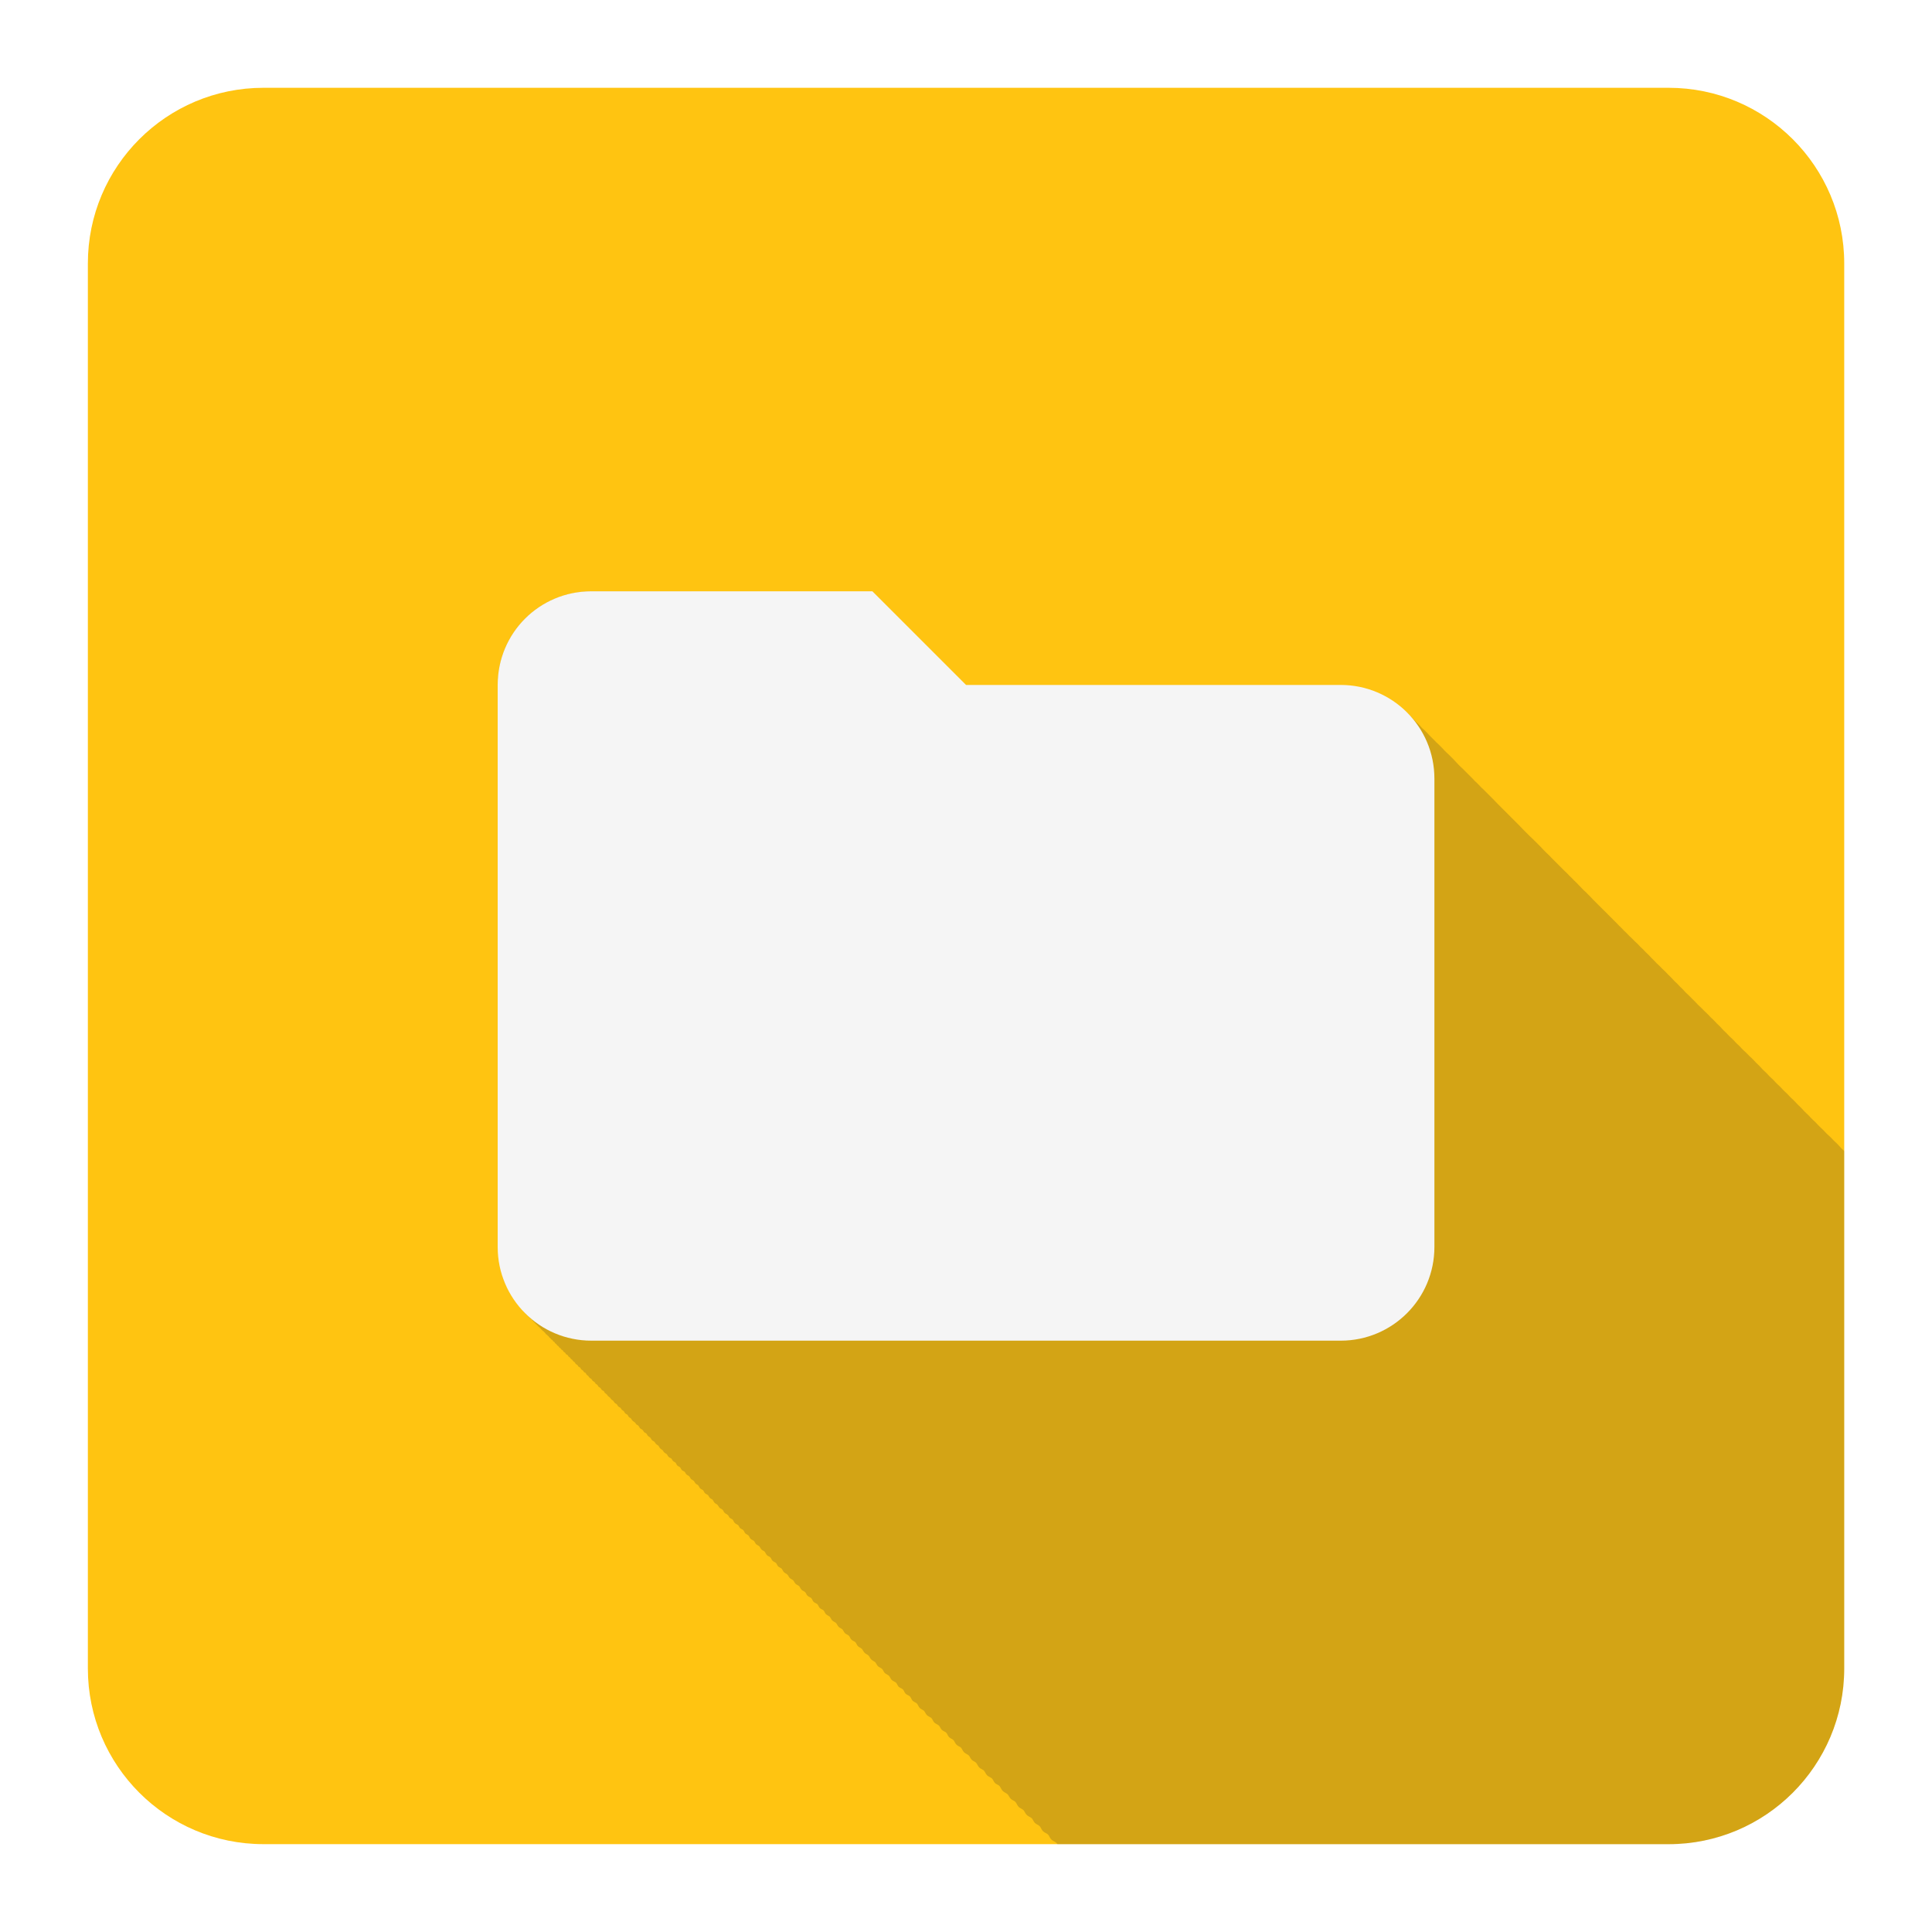
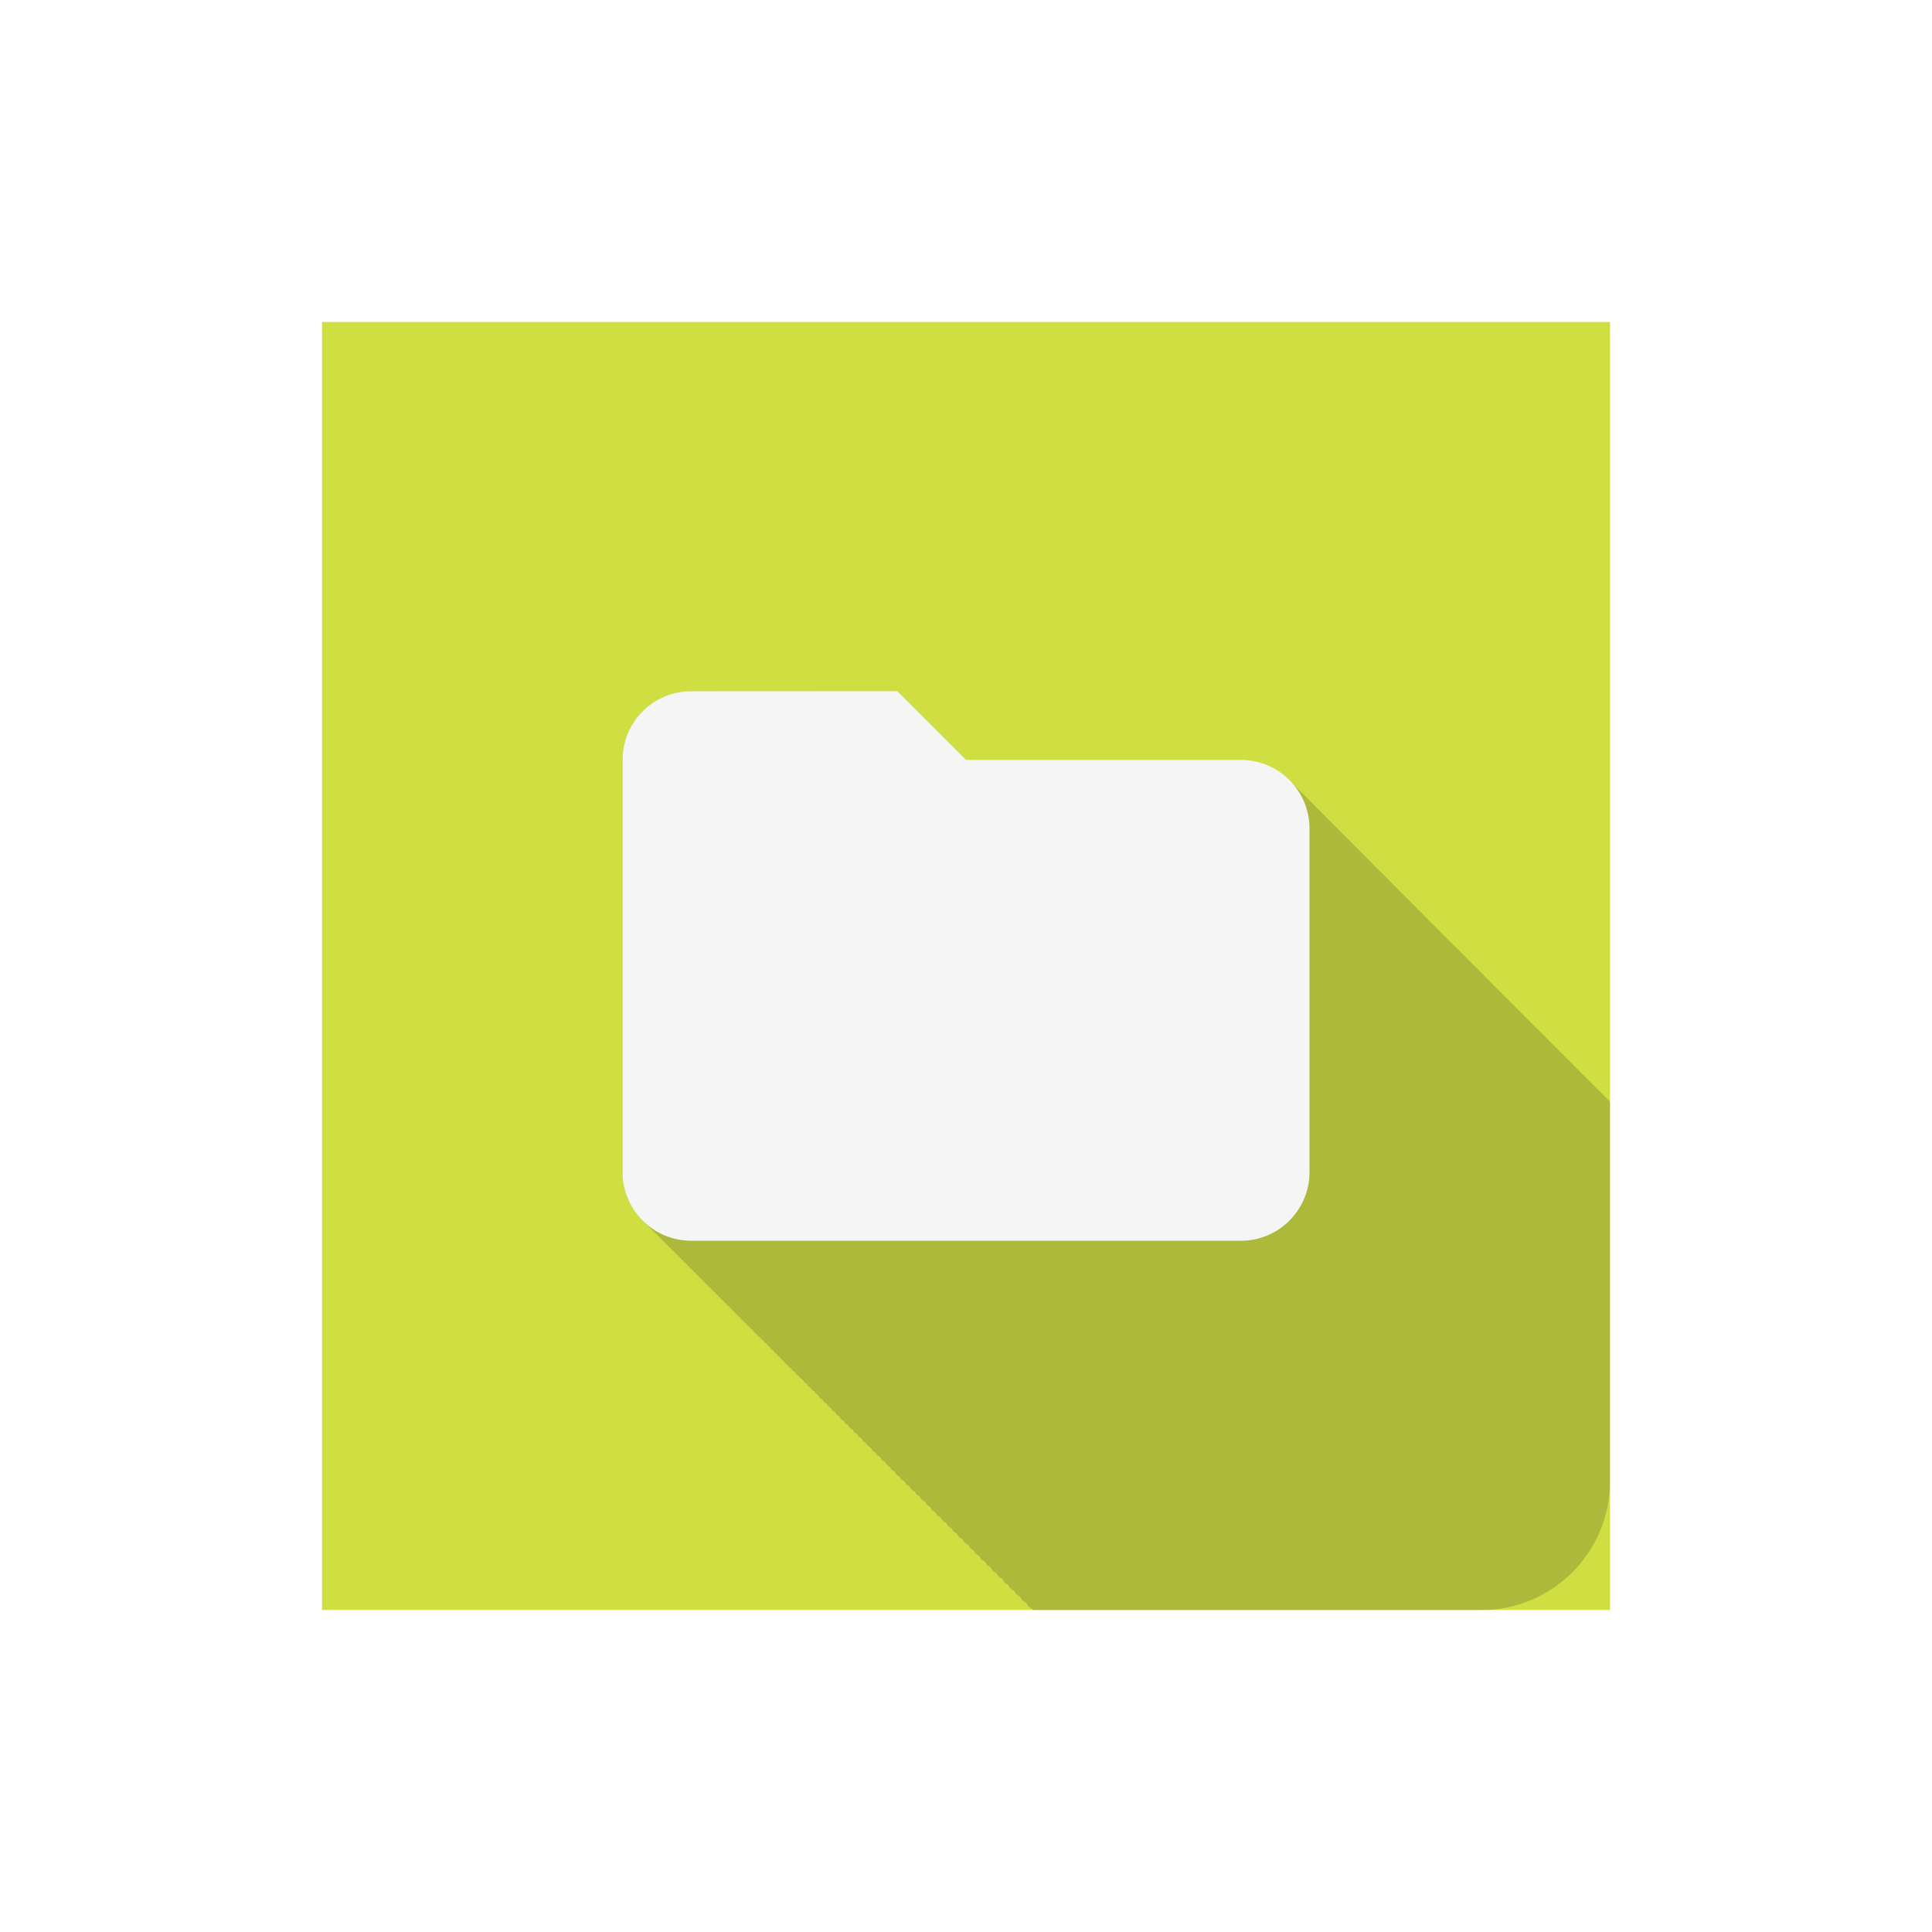
- <svg xmlns="http://www.w3.org/2000/svg" version="1.1" id="svg2" viewBox="0 0 20.625 20.625" height="22" width="22">
+ <svg xmlns="http://www.w3.org/2000/svg" version="1.1" id="svg2" viewBox="0 0 28.125 28.125" height="30" width="30">
  <defs id="defs4">
    <clipPath clipPathUnits="userSpaceOnUse" id="clipPath12478">
      <circle style="opacity:1;fill:#2196f3;fill-opacity:1;stroke:none;stroke-width:0.051;stroke-miterlimit:4;stroke-dasharray:none;stroke-opacity:1" id="circle12480" cx="10" cy="10" r="10" />
    </clipPath>
    <clipPath id="clipPath5790" clipPathUnits="userSpaceOnUse">
      <circle style="opacity:1;fill:#2196f3;fill-opacity:1;stroke:none;stroke-width:0.051;stroke-miterlimit:4;stroke-dasharray:none;stroke-opacity:1" id="circle5792" cx="10" cy="10" r="10" />
    </clipPath>
    <clipPath clipPathUnits="userSpaceOnUse" id="clipPath7690">
      <circle style="opacity:1;fill:#2196f3;fill-opacity:1;stroke:none;stroke-width:0.051;stroke-miterlimit:4;stroke-dasharray:none;stroke-opacity:1" id="circle7692" cx="10" cy="10" r="10" />
    </clipPath>
    <clipPath id="clipPath5119" clipPathUnits="userSpaceOnUse">
      <circle style="opacity:1;fill:#ff9800;fill-opacity:1;stroke:none;stroke-width:0.051;stroke-miterlimit:4;stroke-dasharray:none;stroke-opacity:1" id="circle5121" cx="10" cy="10" r="10" />
    </clipPath>
    <clipPath clipPathUnits="userSpaceOnUse" id="clipPath3591">
      <rect style="fill:#ea80fc;fill-opacity:0.957;stroke:none;stroke-width:5.76;stroke-miterlimit:4;stroke-dasharray:none;stroke-opacity:1" id="rect3593" width="20" height="20" x="4" y="8.636" />
    </clipPath>
    <clipPath clipPathUnits="userSpaceOnUse" id="clipPath3595">
      <rect style="fill:#ea80fc;fill-opacity:0.957;stroke:none;stroke-width:5.4;stroke-miterlimit:4;stroke-dasharray:none;stroke-opacity:1" id="rect3597" width="18.75" height="18.75" x="-0.937" y="3.408" />
    </clipPath>
    <clipPath clipPathUnits="userSpaceOnUse" id="clipPath3599">
      <rect style="fill:#ea80fc;fill-opacity:0.957;stroke:none;stroke-width:5.4;stroke-miterlimit:4;stroke-dasharray:none;stroke-opacity:1" id="rect3601" width="18.75" height="18.75" x="-0.937" y="3.408" />
    </clipPath>
    <clipPath clipPathUnits="userSpaceOnUse" id="clipPath3603">
      <rect style="fill:#ea80fc;fill-opacity:0.957;stroke:none;stroke-width:5.4;stroke-miterlimit:4;stroke-dasharray:none;stroke-opacity:1" id="rect3605" width="18.75" height="18.75" x="-0.937" y="3.408" />
    </clipPath>
    <clipPath clipPathUnits="userSpaceOnUse" id="clipPath3617">
      <rect ry="0.937" style="fill:#8bc34a;fill-opacity:0.957;stroke:none;stroke-width:5.4;stroke-miterlimit:4;stroke-dasharray:none;stroke-opacity:1" id="rect3619" width="18.75" height="18.75" x="-0.937" y="3.408" />
    </clipPath>
    <clipPath clipPathUnits="userSpaceOnUse" id="clipPath3621">
      <rect ry="1" style="fill:#8bc34a;fill-opacity:0.957;stroke:none;stroke-width:5.76;stroke-miterlimit:4;stroke-dasharray:none;stroke-opacity:1" id="rect3623" width="20" height="20" x="4" y="8.636" />
    </clipPath>
    <clipPath clipPathUnits="userSpaceOnUse" id="clipPath3627">
      <rect ry="1.875" style="fill:#8bc34a;fill-opacity:0.957;stroke:none;stroke-width:5.4;stroke-miterlimit:4;stroke-dasharray:none;stroke-opacity:1" id="rect3629" width="18.75" height="18.75" x="-0.937" y="3.408" />
    </clipPath>
    <clipPath clipPathUnits="userSpaceOnUse" id="clipPath3631">
      <rect ry="2" style="fill:#8bc34a;fill-opacity:0.957;stroke:none;stroke-width:5.76;stroke-miterlimit:4;stroke-dasharray:none;stroke-opacity:1" id="rect3633" width="20" height="20" x="4" y="8.636" />
    </clipPath>
  </defs>
-   <g transform="translate(1060.018,-864.4045)" id="layer1" />
-   <g transform="translate(1.874978,-2.470828)" id="layer2" style="display:inline">
-     <rect y="3.408" x="-0.937" height="18.75" width="18.75" id="rect849" style="fill:#ffc107;fill-opacity:0.957;stroke:none;stroke-width:5.4;stroke-miterlimit:4;stroke-dasharray:none;stroke-opacity:1" ry="1.875" />
+   <g transform="translate(1063.768,-860.6545)" id="layer1" />
+   <g transform="translate(5.624978,1.279172)" id="layer2" style="display:inline">
+     <rect y="3.408" x="-0.937" height="18.75" width="18.75" id="rect849" style="fill:#cddc39;fill-opacity:0.957;stroke:none;stroke-width:5.4;stroke-miterlimit:4;stroke-dasharray:none;stroke-opacity:1" ry="0" />
    <path style="fill:none" id="path4" d="M 4,4.033 H 16 V 15.967 H 4 Z" />
    <path d="m 19,19.033 h 12 v 11.933 h -12 z" id="path9754" style="fill:none" clip-path="url(#clipPath3603)" />
    <path style="opacity:0.2;fill:#212121;stroke-width:1.067" d="m 9.734,14.369 c -0.147,0 -0.289,0.031 -0.416,0.084 -5.743e-4,2.4e-4 -0.001,-2.41e-4 -0.002,0 -0.383,0.161 -0.648,0.538 -0.648,0.982 -1.3e-6,6.67e-4 0,0.001 0,0.002 v 6.398 0.002 c 0,0.028 0.013,0.053 0.016,0.08 0.009,0.113 0.023,0.225 0.066,0.328 0,0 0.002,0.002 0.002,0.002 0.032,0.076 0.088,0.138 0.137,0.205 0.032,0.045 0.052,0.097 0.092,0.137 3.912e-4,3.92e-4 -3.919e-4,0.002 0,0.002 3.895e-4,3.89e-4 0.002,-3.88e-4 0.002,0 0,0 0,0.002 0,0.002 3.904e-4,3.88e-4 0.002,-3.87e-4 0.002,0 0,0 0,0.002 0,0.002 0,0 0.002,0.002 0.002,0.002 0,0 0.002,0.002 0.002,0.002 0,0 0.002,0.002 0.002,0.002 0,0 0.002,0.002 0.002,0.002 0.002,0.002 0.004,0.002 0.006,0.004 0.002,0.002 0.002,0.004 0.004,0.006 0.002,0.002 0.006,0.002 0.008,0.004 0,0 0,0.002 0,0.002 0,0 0.002,0 0.002,0 0,0 0,0.002 0,0.002 0.002,0.002 0.002,0.004 0.004,0.006 0.001,0.001 0.003,0.003 0.004,0.004 0.001,0.001 0.003,0.003 0.004,0.004 0.002,0.002 0.005,0.004 0.008,0.006 0,0 0.002,0.002 0.002,0.002 0,0 0.002,0.002 0.002,0.002 0.002,0.002 0.004,0.005 0.006,0.008 0.003,0.003 0.007,0.003 0.01,0.006 0.001,0.001 9.132e-4,0.003 0.002,0.004 0.001,10e-4 0.003,9.18e-4 0.004,0.002 0.003,0.003 0.003,0.007 0.006,0.01 0.002,0.002 0.006,0.002 0.008,0.004 0.002,0.002 0.002,0.006 0.004,0.008 0.002,0.002 0.006,0.002 0.008,0.004 0.002,0.002 0.002,0.006 0.004,0.008 0.002,0.002 0.005,0.004 0.008,0.006 0.002,0.002 0.004,0.005 0.006,0.008 0.002,0.002 0.005,0.004 0.008,0.006 0.002,0.002 0.004,0.005 0.006,0.008 0.002,0.002 0.005,0.004 0.008,0.006 0.002,0.002 0.004,0.005 0.006,0.008 0.003,0.003 0.007,0.003 0.01,0.006 0.003,0.003 0.003,0.007 0.006,0.01 0.003,0.003 0.007,0.003 0.01,0.006 0.003,0.003 0.003,0.007 0.006,0.01 0.003,0.003 0.007,0.005 0.01,0.008 0.003,0.003 0.005,0.007 0.008,0.01 0.004,0.004 0.01,0.004 0.014,0.008 0.002,0.002 0.002,0.006 0.004,0.008 0.002,0.002 0.005,0.004 0.008,0.006 0.004,0.004 0.006,0.01 0.01,0.014 0.004,0.004 0.01,0.006 0.014,0.01 0.002,0.002 0.004,0.005 0.006,0.008 0.003,0.003 0.007,0.003 0.01,0.006 0.004,0.004 0.005,0.011 0.01,0.016 0.003,0.003 0.008,0.004 0.012,0.008 0.003,0.003 0.004,0.008 0.008,0.012 0.004,0.004 0.01,0.004 0.014,0.008 0.004,0.004 0.004,0.01 0.008,0.014 0.004,0.004 0.01,0.004 0.014,0.008 0.004,0.004 0.004,0.01 0.008,0.014 0.004,0.004 0.01,0.006 0.014,0.01 0.004,0.004 0.006,0.01 0.01,0.014 0.004,0.004 0.01,0.006 0.014,0.01 0.004,0.004 0.006,0.01 0.01,0.014 0.004,0.004 0.01,0.006 0.014,0.01 0.004,0.004 0.006,0.01 0.01,0.014 0.004,0.004 0.011,0.005 0.016,0.01 0.004,0.004 0.005,0.011 0.01,0.016 0.004,0.004 0.011,0.005 0.016,0.01 0.004,0.004 0.005,0.011 0.01,0.016 0.005,0.005 0.014,0.006 0.02,0.012 0.004,0.004 0.004,0.01 0.008,0.014 0.005,0.005 0.011,0.007 0.016,0.012 0.005,0.005 0.007,0.011 0.012,0.016 0.005,0.005 0.011,0.007 0.016,0.012 0.005,0.005 0.007,0.011 0.012,0.016 0.004,0.004 0.01,0.006 0.014,0.01 0.006,0.006 0.008,0.014 0.014,0.02 0.005,0.005 0.012,0.007 0.018,0.012 0.005,0.005 0.007,0.012 0.012,0.018 0.005,0.005 0.014,0.006 0.02,0.012 0.005,0.005 0.006,0.014 0.012,0.02 0.006,0.006 0.015,0.008 0.021,0.014 0.004,0.004 0.005,0.011 0.01,0.016 0.005,0.005 0.014,0.006 0.02,0.012 0.005,0.006 0.006,0.014 0.012,0.02 0.005,0.005 0.011,0.007 0.016,0.012 0.006,0.006 0.009,0.015 0.016,0.021 0.006,0.006 0.014,0.008 0.02,0.014 0.006,0.006 0.008,0.014 0.014,0.02 0.007,0.007 0.016,0.009 0.023,0.016 0.005,0.005 0.007,0.013 0.012,0.018 0.005,0.005 0.012,0.007 0.018,0.012 0.007,0.007 0.009,0.017 0.016,0.023 0.006,0.006 0.015,0.008 0.021,0.014 0.006,0.006 0.008,0.015 0.014,0.021 0.007,0.007 0.018,0.009 0.025,0.016 0.005,0.006 0.006,0.014 0.012,0.02 0.006,0.006 0.015,0.009 0.021,0.016 0.006,0.006 0.009,0.015 0.016,0.021 0.006,0.006 0.015,0.009 0.021,0.016 0.006,0.006 0.009,0.015 0.016,0.021 0.006,0.006 0.014,0.008 0.02,0.014 0.007,0.008 0.01,0.018 0.018,0.025 0.007,0.007 0.017,0.009 0.023,0.016 0.007,0.007 0.009,0.017 0.016,0.023 0.008,0.008 0.019,0.01 0.027,0.018 0.006,0.006 0.008,0.015 0.014,0.021 0.006,0.006 0.015,0.008 0.021,0.014 0.008,0.008 0.01,0.02 0.018,0.027 0.007,0.007 0.018,0.009 0.025,0.016 0.007,0.007 0.009,0.018 0.016,0.025 0.007,0.007 0.018,0.01 0.025,0.018 0.007,0.008 0.01,0.018 0.018,0.025 0.008,0.008 0.019,0.012 0.027,0.02 0.006,0.006 0.009,0.015 0.016,0.021 0.007,0.007 0.017,0.009 0.023,0.016 0.008,0.009 0.011,0.021 0.02,0.029 0.009,0.009 0.021,0.011 0.029,0.02 0.007,0.007 0.009,0.017 0.016,0.023 0.008,0.008 0.019,0.01 0.027,0.018 0.007,0.008 0.01,0.02 0.018,0.027 0.007,0.007 0.018,0.01 0.025,0.018 0.008,0.009 0.011,0.021 0.02,0.029 0.009,0.009 0.021,0.011 0.029,0.02 0.007,0.008 0.01,0.018 0.018,0.025 0.007,0.007 0.018,0.01 0.025,0.018 0.009,0.009 0.012,0.022 0.021,0.031 0.008,0.008 0.019,0.012 0.027,0.02 0.008,0.008 0.011,0.019 0.02,0.027 0.008,0.008 0.021,0.011 0.029,0.02 0.008,0.009 0.011,0.021 0.02,0.029 0.009,0.009 0.023,0.012 0.033,0.021 0.007,0.008 0.01,0.02 0.018,0.027 0.008,0.008 0.019,0.01 0.027,0.018 0.009,0.01 0.012,0.024 0.021,0.033 0.009,0.009 0.022,0.011 0.031,0.02 0.009,0.009 0.011,0.022 0.02,0.031 0.009,0.009 0.023,0.012 0.033,0.021 0.008,0.009 0.011,0.021 0.02,0.029 0.009,0.009 0.022,0.013 0.031,0.021 0.009,0.009 0.012,0.022 0.021,0.031 0.009,0.009 0.022,0.013 0.031,0.021 0.009,0.009 0.012,0.022 0.021,0.031 0.009,0.009 0.021,0.011 0.029,0.02 0.01,0.011 0.013,0.025 0.023,0.035 0.009,0.009 0.023,0.012 0.033,0.021 0.009,0.01 0.012,0.024 0.021,0.033 0.01,0.01 0.025,0.014 0.035,0.023 0.009,0.009 0.012,0.022 0.021,0.031 0.009,0.009 0.022,0.013 0.031,0.021 0.01,0.011 0.013,0.025 0.023,0.035 0.01,0.01 0.023,0.014 0.033,0.023 0.009,0.01 0.014,0.023 0.023,0.033 0.01,0.01 0.025,0.014 0.035,0.023 0.01,0.01 0.013,0.025 0.023,0.035 0.011,0.011 0.026,0.015 0.037,0.025 0.009,0.009 0.012,0.022 0.021,0.031 0.009,0.009 0.023,0.012 0.033,0.021 0.011,0.012 0.014,0.028 0.025,0.039 0.011,0.011 0.027,0.015 0.039,0.025 0.009,0.01 0.012,0.024 0.021,0.033 0.011,0.011 0.026,0.013 0.037,0.023 0.01,0.011 0.013,0.027 0.023,0.037 0.01,0.01 0.025,0.014 0.035,0.023 0.011,0.012 0.014,0.028 0.025,0.039 0.011,0.011 0.027,0.015 0.039,0.025 0.01,0.011 0.013,0.025 0.023,0.035 0.011,0.011 0.026,0.015 0.037,0.025 0.01,0.011 0.015,0.026 0.025,0.037 0.01,0.01 0.025,0.014 0.035,0.023 0.011,0.012 0.015,0.029 0.027,0.041 0.011,0.011 0.027,0.015 0.039,0.025 0.011,0.012 0.014,0.028 0.025,0.039 0.011,0.011 0.027,0.015 0.039,0.025 0.011,0.012 0.014,0.028 0.025,0.039 0.011,0.011 0.027,0.015 0.039,0.025 0.011,0.012 0.015,0.029 0.027,0.041 0.011,0.011 0.027,0.016 0.039,0.027 0.011,0.012 0.016,0.028 0.027,0.039 0.011,0.011 0.027,0.016 0.039,0.027 0.011,0.012 0.016,0.028 0.027,0.039 0.012,0.012 0.029,0.016 0.041,0.027 0.011,0.012 0.015,0.029 0.027,0.041 0.012,0.012 0.029,0.016 0.041,0.027 0.011,0.012 0.015,0.029 0.027,0.041 0.012,0.012 0.03,0.016 0.043,0.027 0.012,0.013 0.015,0.031 0.027,0.043 0.012,0.012 0.03,0.016 0.043,0.027 0.012,0.013 0.015,0.031 0.027,0.043 0.012,0.012 0.03,0.016 0.043,0.027 0.012,0.013 0.015,0.031 0.027,0.043 0.013,0.013 0.03,0.017 0.043,0.029 0.012,0.013 0.017,0.03 0.029,0.043 0.013,0.013 0.03,0.017 0.043,0.029 0.012,0.013 0.017,0.03 0.029,0.043 0.013,0.013 0.03,0.017 0.043,0.029 0.012,0.013 0.017,0.03 0.029,0.043 0.013,0.013 0.031,0.017 0.045,0.029 0.012,0.013 0.016,0.032 0.029,0.045 0.013,0.013 0.031,0.017 0.045,0.029 0.012,0.013 0.016,0.032 0.029,0.045 0.013,0.013 0.031,0.019 0.045,0.031 0.012,0.014 0.018,0.032 0.031,0.045 0.013,0.013 0.031,0.019 0.045,0.031 0.012,0.014 0.018,0.032 0.031,0.045 0.013,0.013 0.031,0.019 0.045,0.031 0.012,0.014 0.018,0.032 0.031,0.045 0.014,0.014 0.033,0.019 0.047,0.031 0.013,0.014 0.018,0.033 0.031,0.047 0.014,0.014 0.033,0.018 0.047,0.031 0.013,0.014 0.018,0.033 0.031,0.047 0.015,0.015 0.035,0.02 0.051,0.033 0.012,0.013 0.016,0.032 0.029,0.045 0.014,0.014 0.034,0.018 0.049,0.031 0.013,0.015 0.017,0.035 0.031,0.049 0.014,0.014 0.034,0.018 0.049,0.031 0.013,0.015 0.017,0.035 0.031,0.049 0.014,0.014 0.033,0.019 0.047,0.031 0.014,0.015 0.019,0.036 0.033,0.051 0.014,0.014 0.034,0.02 0.049,0.033 0.013,0.015 0.019,0.035 0.033,0.049 0.015,0.015 0.036,0.02 0.051,0.033 0.014,0.015 0.019,0.036 0.033,0.051 0.015,0.015 0.037,0.021 0.053,0.035 0.013,0.014 0.018,0.033 0.031,0.047 0.015,0.015 0.035,0.02 0.051,0.033 0.014,0.015 0.019,0.036 0.033,0.051 0.014,0.014 0.034,0.02 0.049,0.033 0.014,0.016 0.02,0.037 0.035,0.053 0.015,0.015 0.035,0.02 0.051,0.033 0.014,0.016 0.02,0.037 0.035,0.053 0.016,0.016 0.038,0.022 0.055,0.037 0.013,0.015 0.019,0.035 0.033,0.049 0.014,0.014 0.034,0.02 0.049,0.033 0.015,0.017 0.021,0.039 0.037,0.055 0.015,0.015 0.037,0.021 0.053,0.035 0.014,0.016 0.02,0.037 0.035,0.053 0.016,0.016 0.039,0.022 0.057,0.037 0.014,0.015 0.019,0.036 0.033,0.051 0.015,0.015 0.035,0.02 0.051,0.033 0.015,0.017 0.021,0.04 0.037,0.057 0.016,0.016 0.039,0.024 0.057,0.039 0.014,0.016 0.02,0.036 0.035,0.051 0.015,0.015 0.037,0.021 0.053,0.035 0.015,0.017 0.021,0.04 0.037,0.057 0.016,0.016 0.038,0.022 0.055,0.037 0.015,0.017 0.021,0.039 0.037,0.055 0.017,0.017 0.041,0.023 0.059,0.039 0.014,0.016 0.02,0.038 0.035,0.053 0.015,0.015 0.037,0.021 0.053,0.035 0.016,0.018 0.022,0.042 0.039,0.059 0.016,0.016 0.039,0.022 0.057,0.037 0.015,0.017 0.021,0.04 0.037,0.057 0.017,0.017 0.041,0.023 0.059,0.039 0.015,0.017 0.021,0.039 0.037,0.055 0.017,0.017 0.039,0.024 0.057,0.039 0.015,0.017 0.023,0.04 0.039,0.057 0.016,0.016 0.039,0.022 0.057,0.037 0.016,0.018 0.022,0.043 0.039,0.061 0.018,0.018 0.042,0.025 0.061,0.041 0.015,0.017 0.021,0.039 0.037,0.055 0.017,0.017 0.041,0.023 0.059,0.039 0.016,0.018 0.022,0.042 0.039,0.059 0.017,0.017 0.039,0.024 0.057,0.039 0.016,0.019 0.023,0.043 0.041,0.061 0.018,0.018 0.043,0.024 0.062,0.041 0.015,0.017 0.021,0.04 0.037,0.057 0.017,0.017 0.04,0.025 0.059,0.041 0.016,0.018 0.024,0.041 0.041,0.059 0.017,0.017 0.041,0.023 0.059,0.039 0.017,0.019 0.023,0.045 0.041,0.062 0.018,0.018 0.042,0.025 0.061,0.041 0.016,0.019 0.023,0.043 0.041,0.061 0.018,0.018 0.042,0.025 0.061,0.041 0.016,0.019 0.023,0.043 0.041,0.061 0.018,0.018 0.044,0.025 0.062,0.041 0.017,0.019 0.023,0.044 0.041,0.062 0.018,0.018 0.043,0.024 0.062,0.041 0.017,0.019 0.023,0.044 0.041,0.062 0.019,0.019 0.045,0.026 0.064,0.043 0.016,0.019 0.023,0.043 0.041,0.061 0.018,0.018 0.042,0.025 0.061,0.041 0.017,0.02 0.024,0.046 0.043,0.064 0.019,0.019 0.046,0.026 0.066,0.043 0.017,0.019 0.023,0.045 0.041,0.062 0.018,0.018 0.042,0.025 0.061,0.041 0.018,0.021 0.026,0.047 0.045,0.066 0.019,0.019 0.045,0.026 0.064,0.043 0.017,0.02 0.024,0.046 0.043,0.064 0.019,0.019 0.045,0.026 0.064,0.043 0.017,0.02 0.024,0.046 0.043,0.064 0.019,0.019 0.045,0.026 0.064,0.043 0.018,0.021 0.026,0.047 0.045,0.066 0.019,0.019 0.046,0.026 0.066,0.043 0.017,0.02 0.024,0.047 0.043,0.066 0.02,0.02 0.047,0.027 0.068,0.045 0.017,0.02 0.024,0.046 0.043,0.064 0.019,0.019 0.045,0.026 0.064,0.043 0.018,0.021 0.025,0.049 0.045,0.068 0.02,0.02 0.049,0.028 0.07,0.047 0.017,0.02 0.024,0.046 0.043,0.064 0.019,0.019 0.045,0.026 0.064,0.043 0.018,0.022 0.027,0.05 0.047,0.07 0.02,0.02 0.047,0.027 0.068,0.045 0.018,0.021 0.025,0.049 0.045,0.068 0.02,0.02 0.049,0.028 0.07,0.047 0.018,0.021 0.026,0.047 0.045,0.066 0.019,0.019 0.046,0.027 0.066,0.045 0.018,0.022 0.027,0.05 0.047,0.07 0.02,0.02 0.047,0.027 0.068,0.045 0.018,0.022 0.027,0.05 0.047,0.07 0.02,0.02 0.049,0.028 0.07,0.047 0.018,0.022 0.027,0.05 0.047,0.07 0.021,0.021 0.05,0.03 0.072,0.049 0.018,0.021 0.026,0.047 0.045,0.066 0.02,0.02 0.047,0.029 0.068,0.047 0.019,0.022 0.028,0.051 0.049,0.072 0.021,0.021 0.05,0.03 0.072,0.049 0.018,0.021 0.027,0.048 0.047,0.068 0.021,0.021 0.048,0.03 0.07,0.049 0.019,0.022 0.028,0.05 0.049,0.07 0.02,0.02 0.049,0.028 0.07,0.047 0.019,0.023 0.027,0.053 0.049,0.074 0.021,0.021 0.05,0.03 0.072,0.049 0.019,0.022 0.028,0.051 0.049,0.072 0.021,0.021 0.05,0.03 0.072,0.049 0.019,0.022 0.028,0.051 0.049,0.072 0.022,0.022 0.052,0.031 0.076,0.051 0.018,0.022 0.027,0.05 0.047,0.07 0.021,0.021 0.051,0.03 0.074,0.049 0.019,0.023 0.028,0.053 0.049,0.074 0.021,0.021 0.05,0.03 0.072,0.049 0.02,0.024 0.029,0.054 0.051,0.076 0.022,0.022 0.052,0.031 0.076,0.051 0.019,0.022 0.028,0.051 0.049,0.072 0.022,0.022 0.051,0.031 0.074,0.051 0.02,0.023 0.029,0.053 0.051,0.074 0.021,0.021 0.05,0.03 0.072,0.049 0.02,0.024 0.03,0.055 0.053,0.078 0.022,0.022 0.052,0.031 0.076,0.051 0.02,0.024 0.029,0.054 0.051,0.076 0.022,0.022 0.052,0.031 0.076,0.051 0.02,0.024 0.029,0.054 0.051,0.076 0.023,0.023 0.054,0.032 0.078,0.053 0.02,0.023 0.029,0.053 0.051,0.074 0.022,0.022 0.052,0.033 0.076,0.053 0.02,0.024 0.03,0.054 0.053,0.076 0.022,0.022 0.053,0.031 0.076,0.051 0.021,0.025 0.03,0.057 0.053,0.08 0.023,0.023 0.055,0.032 0.08,0.053 0.02,0.024 0.029,0.054 0.051,0.076 0.023,0.023 0.054,0.032 0.078,0.053 0.02,0.024 0.03,0.055 0.053,0.078 0.022,0.022 0.053,0.031 0.076,0.051 0.021,0.026 0.031,0.058 0.055,0.082 0.023,0.023 0.055,0.032 0.08,0.053 0.021,0.025 0.03,0.057 0.053,0.08 0.023,0.023 0.055,0.032 0.08,0.053 0.021,0.025 0.03,0.057 0.053,0.08 0.023,0.023 0.055,0.034 0.08,0.055 0.021,0.025 0.031,0.057 0.055,0.08 0.024,0.024 0.056,0.033 0.082,0.055 0.021,0.025 0.03,0.057 0.053,0.08 0.023,0.023 0.055,0.034 0.08,0.055 0.021,0.025 0.031,0.057 0.055,0.08 0.024,0.024 0.057,0.034 0.082,0.055 0.021,0.026 0.031,0.058 0.055,0.082 0.024,0.024 0.056,0.033 0.082,0.055 0.021,0.026 0.031,0.058 0.055,0.082 0.024,0.024 0.058,0.035 0.084,0.057 0.021,0.025 0.031,0.057 0.055,0.08 0.024,0.024 0.056,0.035 0.082,0.057 0.021,0.026 0.033,0.058 0.057,0.082 0.024,0.024 0.056,0.034 0.082,0.055 0.022,0.027 0.032,0.061 0.057,0.086 0.025,0.025 0.059,0.035 0.086,0.057 0.021,0.026 0.031,0.058 0.055,0.082 0.024,0.024 0.058,0.035 0.084,0.057 0.022,0.026 0.032,0.06 0.057,0.084 0.024,0.024 0.056,0.034 0.082,0.055 0.023,0.028 0.033,0.062 0.059,0.088 0.025,0.025 0.059,0.035 0.086,0.057 0.022,0.027 0.032,0.061 0.057,0.086 0.025,0.025 0.059,0.035 0.086,0.057 0.022,0.027 0.032,0.061 0.057,0.086 0.025,0.025 0.06,0.036 0.088,0.059 0.022,0.026 0.032,0.06 0.057,0.084 0.025,0.025 0.059,0.036 0.086,0.059 0.022,0.027 0.034,0.061 0.059,0.086 0.025,0.025 0.059,0.035 0.086,0.057 0.023,0.028 0.033,0.064 0.059,0.09 0.026,0.026 0.061,0.037 0.09,0.061 0.022,0.026 0.032,0.06 0.057,0.084 0.025,0.025 0.06,0.036 0.088,0.059 0.022,0.028 0.033,0.063 0.059,0.088 0.025,0.025 0.059,0.036 0.086,0.059 0.023,0.028 0.034,0.064 0.061,0.09 0.026,0.026 0.062,0.036 0.09,0.059 0.023,0.028 0.033,0.064 0.059,0.09 0.2,0.2 0.471,0.312 0.754,0.312 h 8.533 c 0.283,0 0.556,-0.112 0.756,-0.312 0.2,-0.2 0.311,-0.471 0.311,-0.754 v -5.334 c 0,-0.334 -0.162,-0.619 -0.4,-0.814 -0.045,-0.055 -0.092,-0.103 -0.146,-0.148 -0.045,-0.055 -0.093,-0.102 -0.148,-0.146 -0.045,-0.055 -0.092,-0.102 -0.146,-0.146 -0.044,-0.054 -0.09,-0.102 -0.145,-0.146 -0.044,-0.054 -0.091,-0.1 -0.145,-0.145 -0.044,-0.054 -0.091,-0.1 -0.145,-0.145 -0.044,-0.053 -0.09,-0.099 -0.143,-0.143 -0.044,-0.053 -0.091,-0.099 -0.145,-0.143 -0.043,-0.052 -0.087,-0.098 -0.139,-0.141 -0.044,-0.053 -0.09,-0.099 -0.143,-0.143 -0.043,-0.052 -0.088,-0.098 -0.141,-0.141 -0.043,-0.051 -0.087,-0.096 -0.139,-0.139 -0.043,-0.051 -0.087,-0.096 -0.139,-0.139 -0.043,-0.051 -0.087,-0.096 -0.139,-0.139 -0.043,-0.051 -0.087,-0.096 -0.139,-0.139 -0.042,-0.05 -0.085,-0.093 -0.135,-0.135 -0.042,-0.051 -0.086,-0.096 -0.137,-0.139 -0.042,-0.05 -0.085,-0.093 -0.135,-0.135 -0.041,-0.049 -0.085,-0.092 -0.135,-0.133 -0.042,-0.05 -0.085,-0.093 -0.135,-0.135 -0.041,-0.049 -0.082,-0.092 -0.131,-0.133 -0.041,-0.049 -0.084,-0.092 -0.133,-0.133 -0.041,-0.048 -0.083,-0.09 -0.131,-0.131 -0.041,-0.048 -0.083,-0.09 -0.131,-0.131 -0.04,-0.047 -0.081,-0.089 -0.129,-0.129 -0.04,-0.048 -0.081,-0.089 -0.129,-0.129 -0.04,-0.048 -0.081,-0.091 -0.129,-0.131 -0.04,-0.047 -0.082,-0.087 -0.129,-0.127 -0.039,-0.047 -0.08,-0.088 -0.127,-0.127 -0.039,-0.046 -0.079,-0.088 -0.125,-0.127 -0.039,-0.047 -0.08,-0.088 -0.127,-0.127 -0.038,-0.044 -0.077,-0.083 -0.121,-0.121 -0.039,-0.046 -0.079,-0.086 -0.125,-0.125 -0.038,-0.045 -0.078,-0.085 -0.123,-0.123 -0.039,-0.046 -0.079,-0.085 -0.125,-0.123 -0.038,-0.045 -0.076,-0.085 -0.121,-0.123 -0.038,-0.044 -0.077,-0.084 -0.121,-0.121 -0.037,-0.044 -0.075,-0.082 -0.119,-0.119 -0.037,-0.044 -0.075,-0.082 -0.119,-0.119 -0.037,-0.044 -0.075,-0.084 -0.119,-0.121 -0.037,-0.043 -0.076,-0.08 -0.119,-0.117 -0.037,-0.043 -0.074,-0.081 -0.117,-0.117 -0.037,-0.043 -0.074,-0.082 -0.117,-0.119 -0.035,-0.041 -0.072,-0.076 -0.113,-0.111 -0.036,-0.043 -0.073,-0.081 -0.115,-0.117 -0.036,-0.042 -0.073,-0.078 -0.115,-0.113 -0.036,-0.042 -0.072,-0.079 -0.113,-0.115 -0.036,-0.041 -0.072,-0.078 -0.113,-0.113 -0.036,-0.041 -0.072,-0.078 -0.113,-0.113 -0.034,-0.039 -0.068,-0.074 -0.107,-0.107 -0.035,-0.041 -0.072,-0.078 -0.113,-0.113 -0.034,-0.04 -0.07,-0.075 -0.109,-0.109 -0.034,-0.04 -0.07,-0.075 -0.109,-0.109 -0.034,-0.04 -0.069,-0.075 -0.109,-0.109 -0.034,-0.039 -0.068,-0.074 -0.107,-0.107 -0.033,-0.038 -0.067,-0.072 -0.105,-0.105 -0.034,-0.039 -0.068,-0.074 -0.107,-0.107 -0.033,-0.038 -0.066,-0.072 -0.104,-0.105 -0.033,-0.038 -0.067,-0.072 -0.105,-0.105 -0.033,-0.038 -0.066,-0.071 -0.104,-0.104 -0.033,-0.038 -0.067,-0.071 -0.105,-0.104 -0.032,-0.036 -0.063,-0.068 -0.1,-0.1 -0.033,-0.038 -0.065,-0.072 -0.104,-0.105 -0.032,-0.036 -0.063,-0.068 -0.1,-0.1 -0.032,-0.036 -0.064,-0.068 -0.1,-0.1 -0.032,-0.036 -0.063,-0.07 -0.1,-0.102 -0.032,-0.036 -0.065,-0.068 -0.102,-0.1 -0.031,-0.035 -0.063,-0.065 -0.098,-0.096 -0.03,-0.034 -0.06,-0.066 -0.094,-0.096 -0.031,-0.036 -0.062,-0.068 -0.098,-0.1 -0.03,-0.034 -0.061,-0.065 -0.096,-0.096 -0.03,-0.034 -0.061,-0.064 -0.096,-0.094 -0.03,-0.034 -0.06,-0.066 -0.094,-0.096 -0.03,-0.034 -0.06,-0.064 -0.094,-0.094 -0.03,-0.033 -0.06,-0.062 -0.094,-0.092 -0.03,-0.034 -0.058,-0.064 -0.092,-0.094 -0.029,-0.032 -0.057,-0.061 -0.09,-0.09 -0.03,-0.033 -0.06,-0.062 -0.094,-0.092 -0.028,-0.031 -0.055,-0.058 -0.086,-0.086 -0.029,-0.033 -0.057,-0.063 -0.09,-0.092 -0.029,-0.032 -0.057,-0.061 -0.09,-0.09 -0.028,-0.032 -0.056,-0.06 -0.088,-0.088 -0.027,-0.03 -0.054,-0.057 -0.084,-0.084 -0.028,-0.032 -0.056,-0.06 -0.088,-0.088 -0.027,-0.031 -0.053,-0.059 -0.084,-0.086 -0.027,-0.03 -0.055,-0.057 -0.086,-0.084 -0.027,-0.03 -0.054,-0.057 -0.084,-0.084 -0.028,-0.031 -0.055,-0.058 -0.086,-0.086 -0.026,-0.029 -0.051,-0.054 -0.08,-0.08 -0.025,-0.028 -0.05,-0.055 -0.078,-0.08 -0.026,-0.029 -0.053,-0.056 -0.082,-0.082 -0.026,-0.029 -0.051,-0.054 -0.08,-0.08 -0.026,-0.029 -0.051,-0.054 -0.08,-0.08 -0.026,-0.029 -0.051,-0.054 -0.08,-0.08 -0.025,-0.028 -0.05,-0.053 -0.078,-0.078 -0.025,-0.028 -0.049,-0.053 -0.076,-0.078 -0.024,-0.027 -0.049,-0.052 -0.076,-0.076 -0.025,-0.027 -0.051,-0.051 -0.078,-0.076 -0.023,-0.025 -0.045,-0.048 -0.07,-0.07 -0.026,-0.029 -0.051,-0.054 -0.08,-0.08 -0.022,-0.024 -0.044,-0.046 -0.068,-0.068 -0.024,-0.027 -0.047,-0.052 -0.074,-0.076 -0.023,-0.026 -0.047,-0.049 -0.072,-0.072 -0.023,-0.025 -0.045,-0.048 -0.07,-0.07 -0.023,-0.025 -0.047,-0.047 -0.072,-0.07 -0.023,-0.025 -0.045,-0.049 -0.07,-0.072 -0.021,-0.023 -0.043,-0.043 -0.066,-0.064 -0.024,-0.026 -0.046,-0.051 -0.072,-0.074 -0.02,-0.022 -0.04,-0.042 -0.062,-0.062 -0.022,-0.025 -0.044,-0.048 -0.068,-0.07 -0.021,-0.023 -0.043,-0.045 -0.066,-0.066 -0.021,-0.023 -0.043,-0.043 -0.066,-0.064 -0.021,-0.022 -0.04,-0.044 -0.062,-0.064 -0.021,-0.023 -0.042,-0.044 -0.064,-0.064 -0.02,-0.022 -0.04,-0.042 -0.062,-0.062 -0.02,-0.022 -0.04,-0.042 -0.062,-0.062 -0.021,-0.022 -0.042,-0.042 -0.064,-0.062 -0.019,-0.021 -0.038,-0.039 -0.059,-0.059 -0.019,-0.021 -0.038,-0.039 -0.059,-0.059 -0.02,-0.022 -0.039,-0.042 -0.061,-0.062 -0.019,-0.021 -0.038,-0.039 -0.059,-0.059 -0.019,-0.021 -0.038,-0.039 -0.059,-0.059 -0.019,-0.02 -0.037,-0.038 -0.057,-0.057 -0.019,-0.02 -0.037,-0.038 -0.057,-0.057 -0.018,-0.02 -0.035,-0.038 -0.055,-0.057 -0.018,-0.02 -0.037,-0.037 -0.057,-0.055 -0.018,-0.019 -0.034,-0.037 -0.053,-0.055 -0.017,-0.019 -0.034,-0.035 -0.053,-0.053 -0.017,-0.019 -0.034,-0.035 -0.053,-0.053 -0.017,-0.019 -0.034,-0.035 -0.053,-0.053 -0.017,-0.018 -0.033,-0.034 -0.051,-0.051 -0.017,-0.018 -0.033,-0.034 -0.051,-0.051 -0.016,-0.017 -0.032,-0.033 -0.049,-0.049 -0.017,-0.018 -0.034,-0.036 -0.053,-0.053 -0.014,-0.015 -0.028,-0.029 -0.043,-0.043 -0.016,-0.017 -0.031,-0.035 -0.049,-0.051 -0.015,-0.016 -0.03,-0.032 -0.047,-0.047 -0.015,-0.016 -0.031,-0.03 -0.047,-0.045 -0.015,-0.016 -0.029,-0.03 -0.045,-0.045 -0.015,-0.016 -0.029,-0.03 -0.045,-0.045 -0.015,-0.015 -0.028,-0.03 -0.043,-0.045 -0.014,-0.015 -0.028,-0.029 -0.043,-0.043 -0.015,-0.016 -0.029,-0.03 -0.045,-0.045 -0.012,-0.013 -0.024,-0.025 -0.037,-0.037 -0.014,-0.015 -0.028,-0.029 -0.043,-0.043 -0.013,-0.014 -0.025,-0.026 -0.039,-0.039 -0.014,-0.014 -0.027,-0.027 -0.041,-0.041 -0.013,-0.013 -0.024,-0.026 -0.037,-0.039 -0.012,-0.013 -0.024,-0.025 -0.037,-0.037 -0.012,-0.013 -0.024,-0.025 -0.037,-0.037 -0.012,-0.013 -0.024,-0.025 -0.037,-0.037 -0.012,-0.013 -0.025,-0.023 -0.037,-0.035 -0.011,-0.012 -0.021,-0.024 -0.033,-0.035 -0.011,-0.012 -0.023,-0.022 -0.035,-0.033 -0.011,-0.012 -0.021,-0.024 -0.033,-0.035 -0.01,-0.011 -0.02,-0.021 -0.031,-0.031 -0.01,-0.011 -0.02,-0.021 -0.031,-0.031 -0.01,-0.011 -0.02,-0.021 -0.031,-0.031 -0.011,-0.012 -0.023,-0.022 -0.035,-0.033 -0.009,-0.009 -0.018,-0.018 -0.027,-0.027 -0.009,-0.009 -0.016,-0.019 -0.025,-0.027 -0.01,-0.01 -0.019,-0.021 -0.029,-0.031 -0.009,-0.009 -0.018,-0.018 -0.027,-0.027 -0.009,-0.009 -0.018,-0.018 -0.027,-0.027 -0.009,-0.009 -0.018,-0.017 -0.027,-0.025 -0.009,-0.009 -0.017,-0.017 -0.025,-0.025 -0.008,-0.008 -0.015,-0.017 -0.023,-0.025 -0.008,-0.008 -0.015,-0.016 -0.023,-0.023 -0.008,-0.008 -0.015,-0.016 -0.023,-0.023 -0.008,-0.008 -0.016,-0.014 -0.023,-0.021 -0.007,-0.007 -0.012,-0.015 -0.02,-0.021 -0.007,-0.007 -0.014,-0.014 -0.021,-0.021 -0.007,-0.007 -0.013,-0.013 -0.02,-0.02 -0.007,-0.007 -0.013,-0.013 -0.02,-0.02 -0.006,-0.006 -0.011,-0.013 -0.018,-0.02 -0.006,-0.006 -0.012,-0.012 -0.018,-0.018 -0.006,-0.006 -0.012,-0.012 -0.018,-0.018 -0.006,-0.006 -0.012,-0.01 -0.018,-0.016 -0.005,-0.005 -0.01,-0.01 -0.016,-0.016 -0.005,-0.005 -0.009,-0.011 -0.014,-0.016 -0.005,-0.005 -0.009,-0.009 -0.014,-0.014 -0.005,-0.005 -0.009,-0.009 -0.014,-0.014 -0.004,-0.004 -0.009,-0.007 -0.014,-0.012 -0.004,-0.004 -0.008,-0.008 -0.012,-0.012 -0.004,-0.004 -0.006,-0.008 -0.01,-0.012 -0.004,-0.004 -0.009,-0.007 -0.014,-0.012 -10e-4,-0.001 -0.003,-0.005 -0.004,-0.006 -0.004,-0.004 -0.008,-0.008 -0.012,-0.012 -0.003,-0.003 -0.005,-0.007 -0.008,-0.01 -0.002,-0.002 -0.005,-0.004 -0.008,-0.006 -0.002,-0.003 -0.007,-0.005 -0.01,-0.008 0,0 0,-0.002 0,-0.002 -0.003,-0.003 -0.005,-0.005 -0.008,-0.008 -0.001,-10e-4 -0.003,-0.005 -0.004,-0.006 0,0 -0.002,-0.002 -0.002,-0.002 0,0 -0.002,-0.002 -0.002,-0.002 0,0 -0.002,-0.002 -0.002,-0.002 0,0 -0.002,0 -0.002,0 0,0 0,-0.002 0,-0.002 0,0 -0.002,0 -0.002,0 0,0 0,-0.002 0,-0.002 -3.83e-4,-3.82e-4 -0.002,3.81e-4 -0.002,0 -0.065,-0.064 -0.147,-0.106 -0.227,-0.152 -0.038,-0.022 -0.07,-0.059 -0.111,-0.076 -0.128,-0.054 -0.267,-0.084 -0.414,-0.084 H 14 l -0.023,-0.023 -0.039,-0.039 -0.039,-0.039 -0.037,-0.037 -0.037,-0.037 -0.035,-0.035 -0.035,-0.035 -0.035,-0.035 -0.033,-0.033 -0.033,-0.033 -0.033,-0.033 -0.031,-0.031 -0.031,-0.031 -0.029,-0.029 -0.029,-0.029 -0.029,-0.029 -0.027,-0.027 -0.027,-0.027 -0.025,-0.025 -0.025,-0.025 -0.025,-0.025 -0.023,-0.023 -0.023,-0.023 -0.023,-0.023 -0.021,-0.021 -0.021,-0.021 -0.021,-0.021 -0.02,-0.02 -0.018,-0.018 -0.02,-0.02 -0.018,-0.018 -0.016,-0.016 -0.016,-0.016 -0.016,-0.016 -0.014,-0.016 h -0.002 l -0.014,-0.014 -0.012,-0.012 -0.012,-0.012 -0.012,-0.012 -0.012,-0.012 -0.01,-0.01 -0.01,-0.01 -0.008,-0.008 -0.008,-0.008 -0.008,-0.008 -0.006,-0.006 -0.006,-0.006 -0.004,-0.004 -0.004,-0.004 -0.004,-0.004 -0.002,-0.002 -0.002,-0.002 -0.002,-0.002 z" transform="matrix(0.9375,0,0,0.9375,-4.687544,-4.68749)" id="path2709" clip-path="url(#clipPath3631)" />
    <path style="fill:#f5f5f5" id="path4219" d="m 7.438,8.783 h -3 c -0.555,0 -1,0.445 -1,1 v 6 a 1,1 0 0 0 1,1 h 8 a 1,1 0 0 0 1,-1 v -5 c 0,-0.555 -0.45,-1 -1,-1 h -4 z" clip-path="url(#clipPath3627)" />
    <path d="m 21.5,22.846 h -3 c -0.555,0 -1,0.445 -1,1 v 6 a 1,1 0 0 0 1,1 h 8 a 1,1 0 0 0 1,-1 v -5 c 0,-0.555 -0.45,-1 -1,-1 h -4 z" id="path1785" style="fill:#212121" clip-path="url(#clipPath3595)" />
  </g>
</svg>
